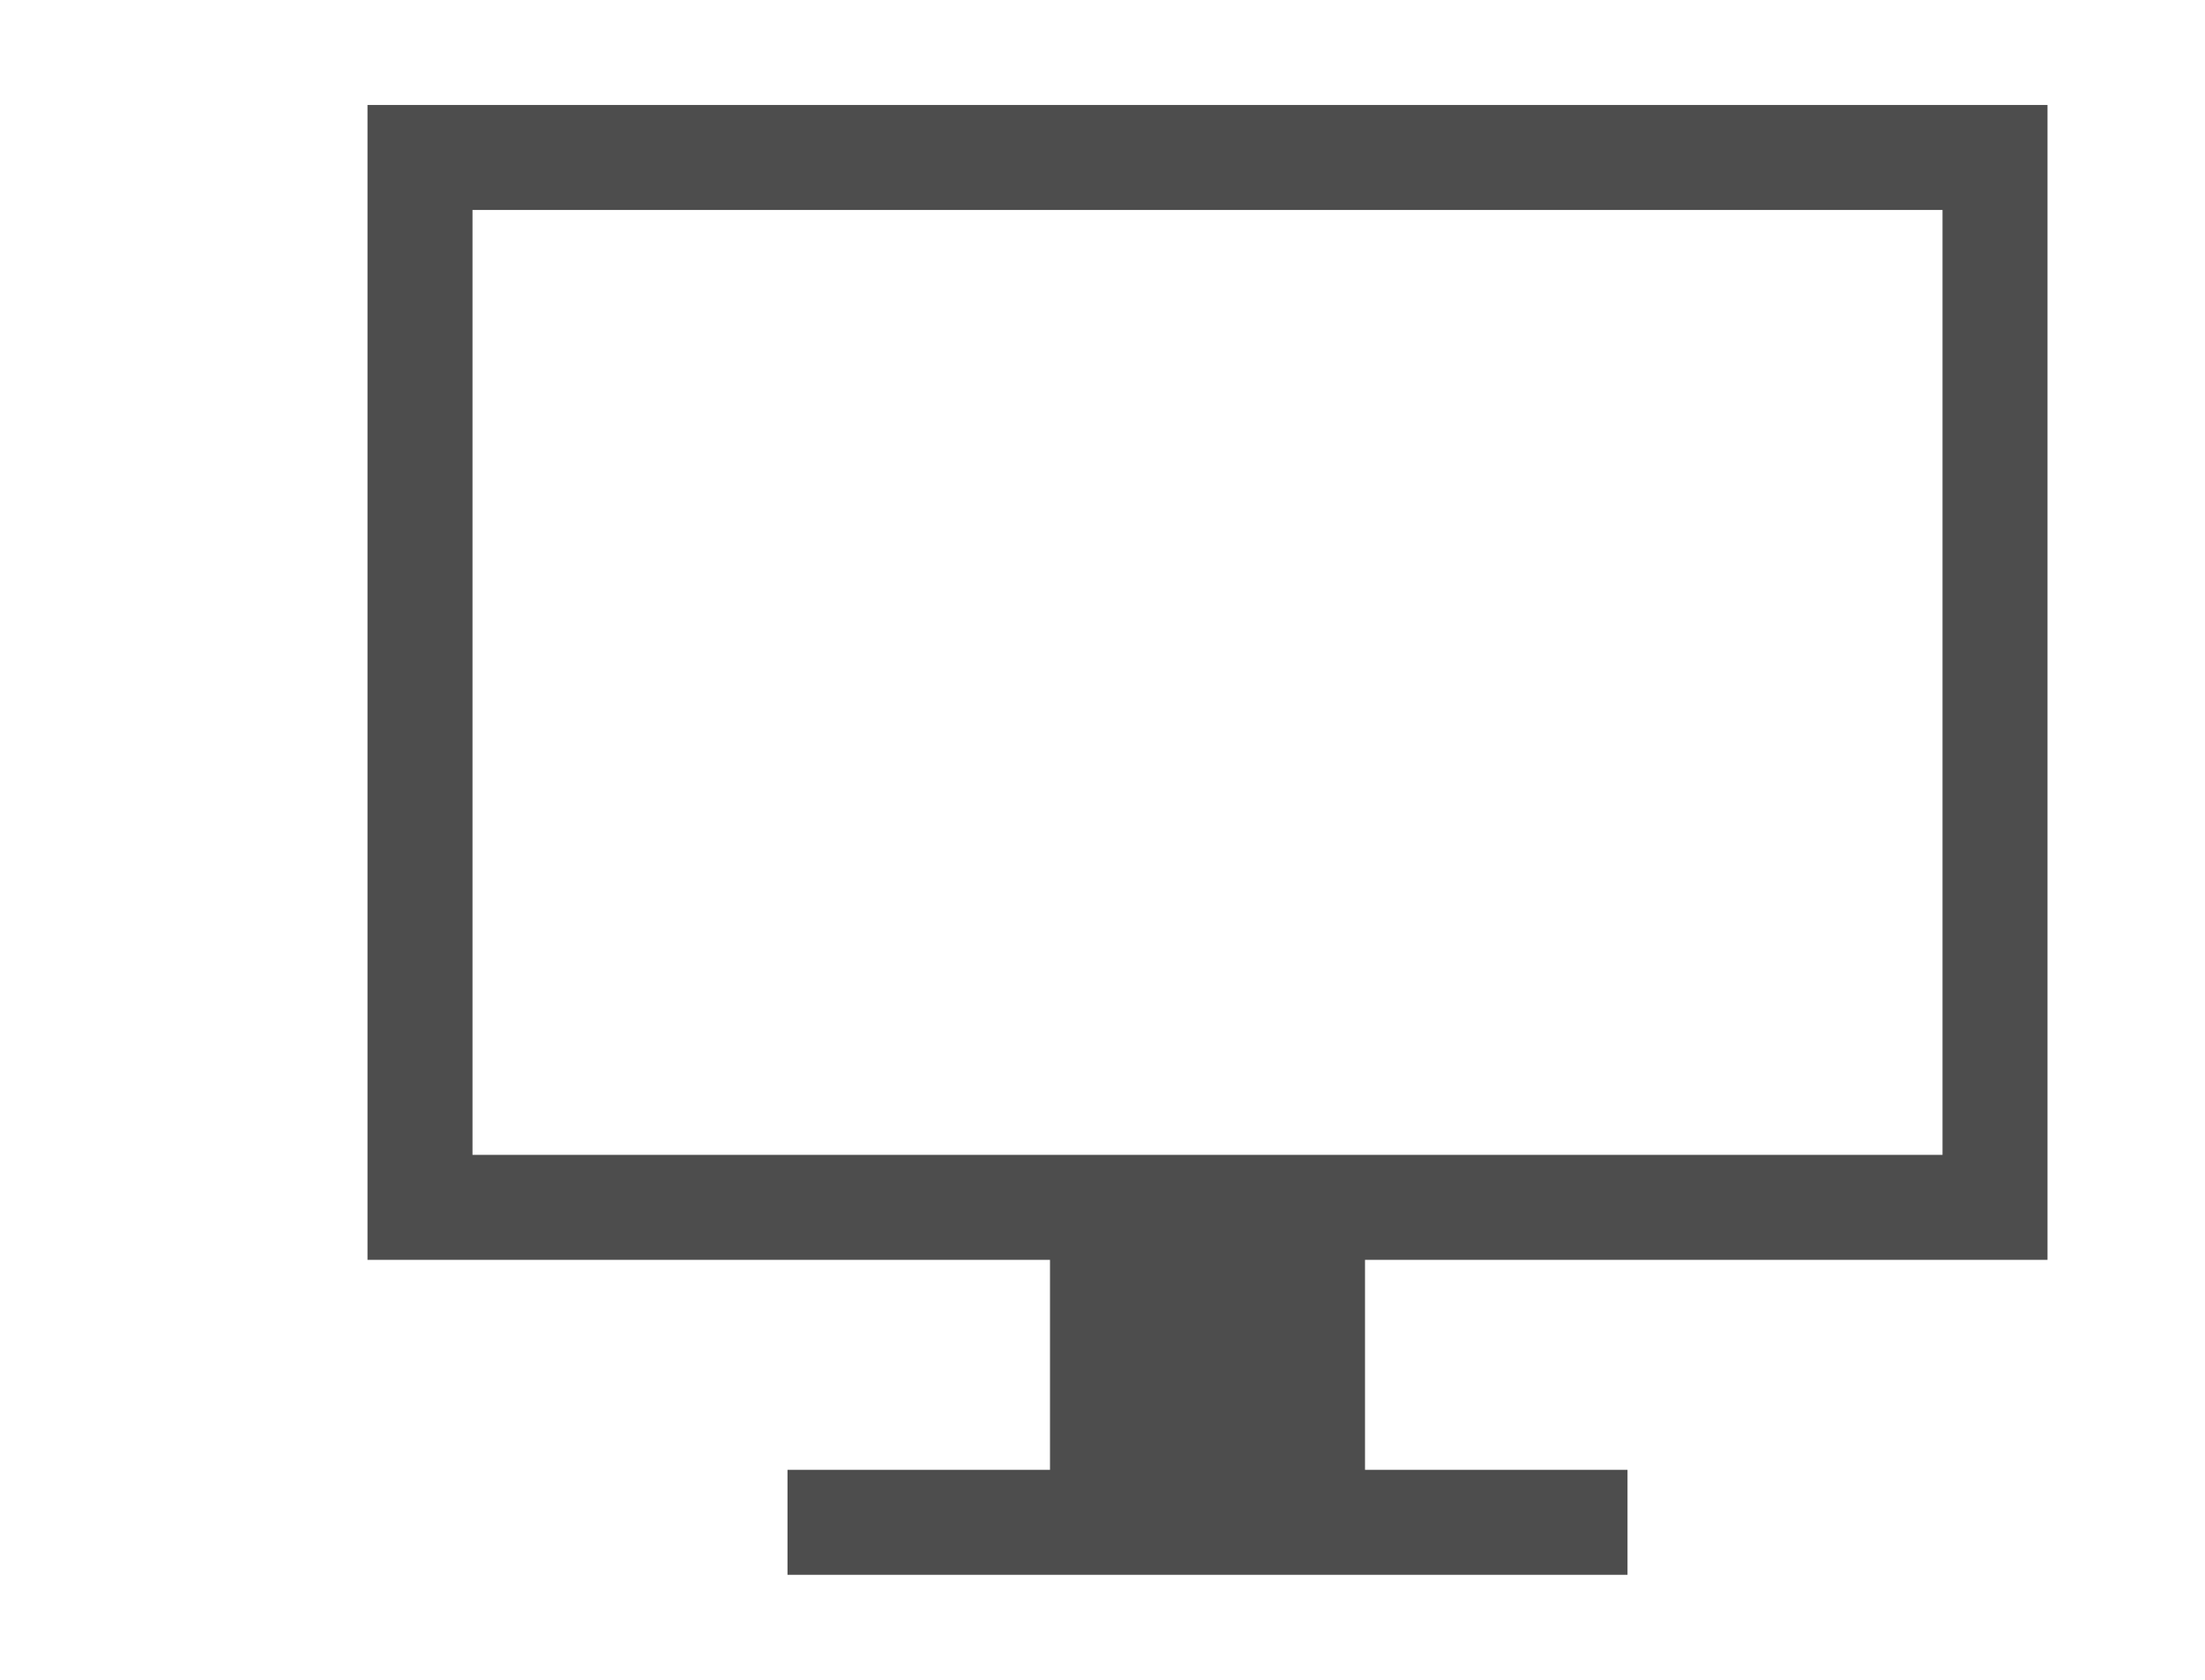
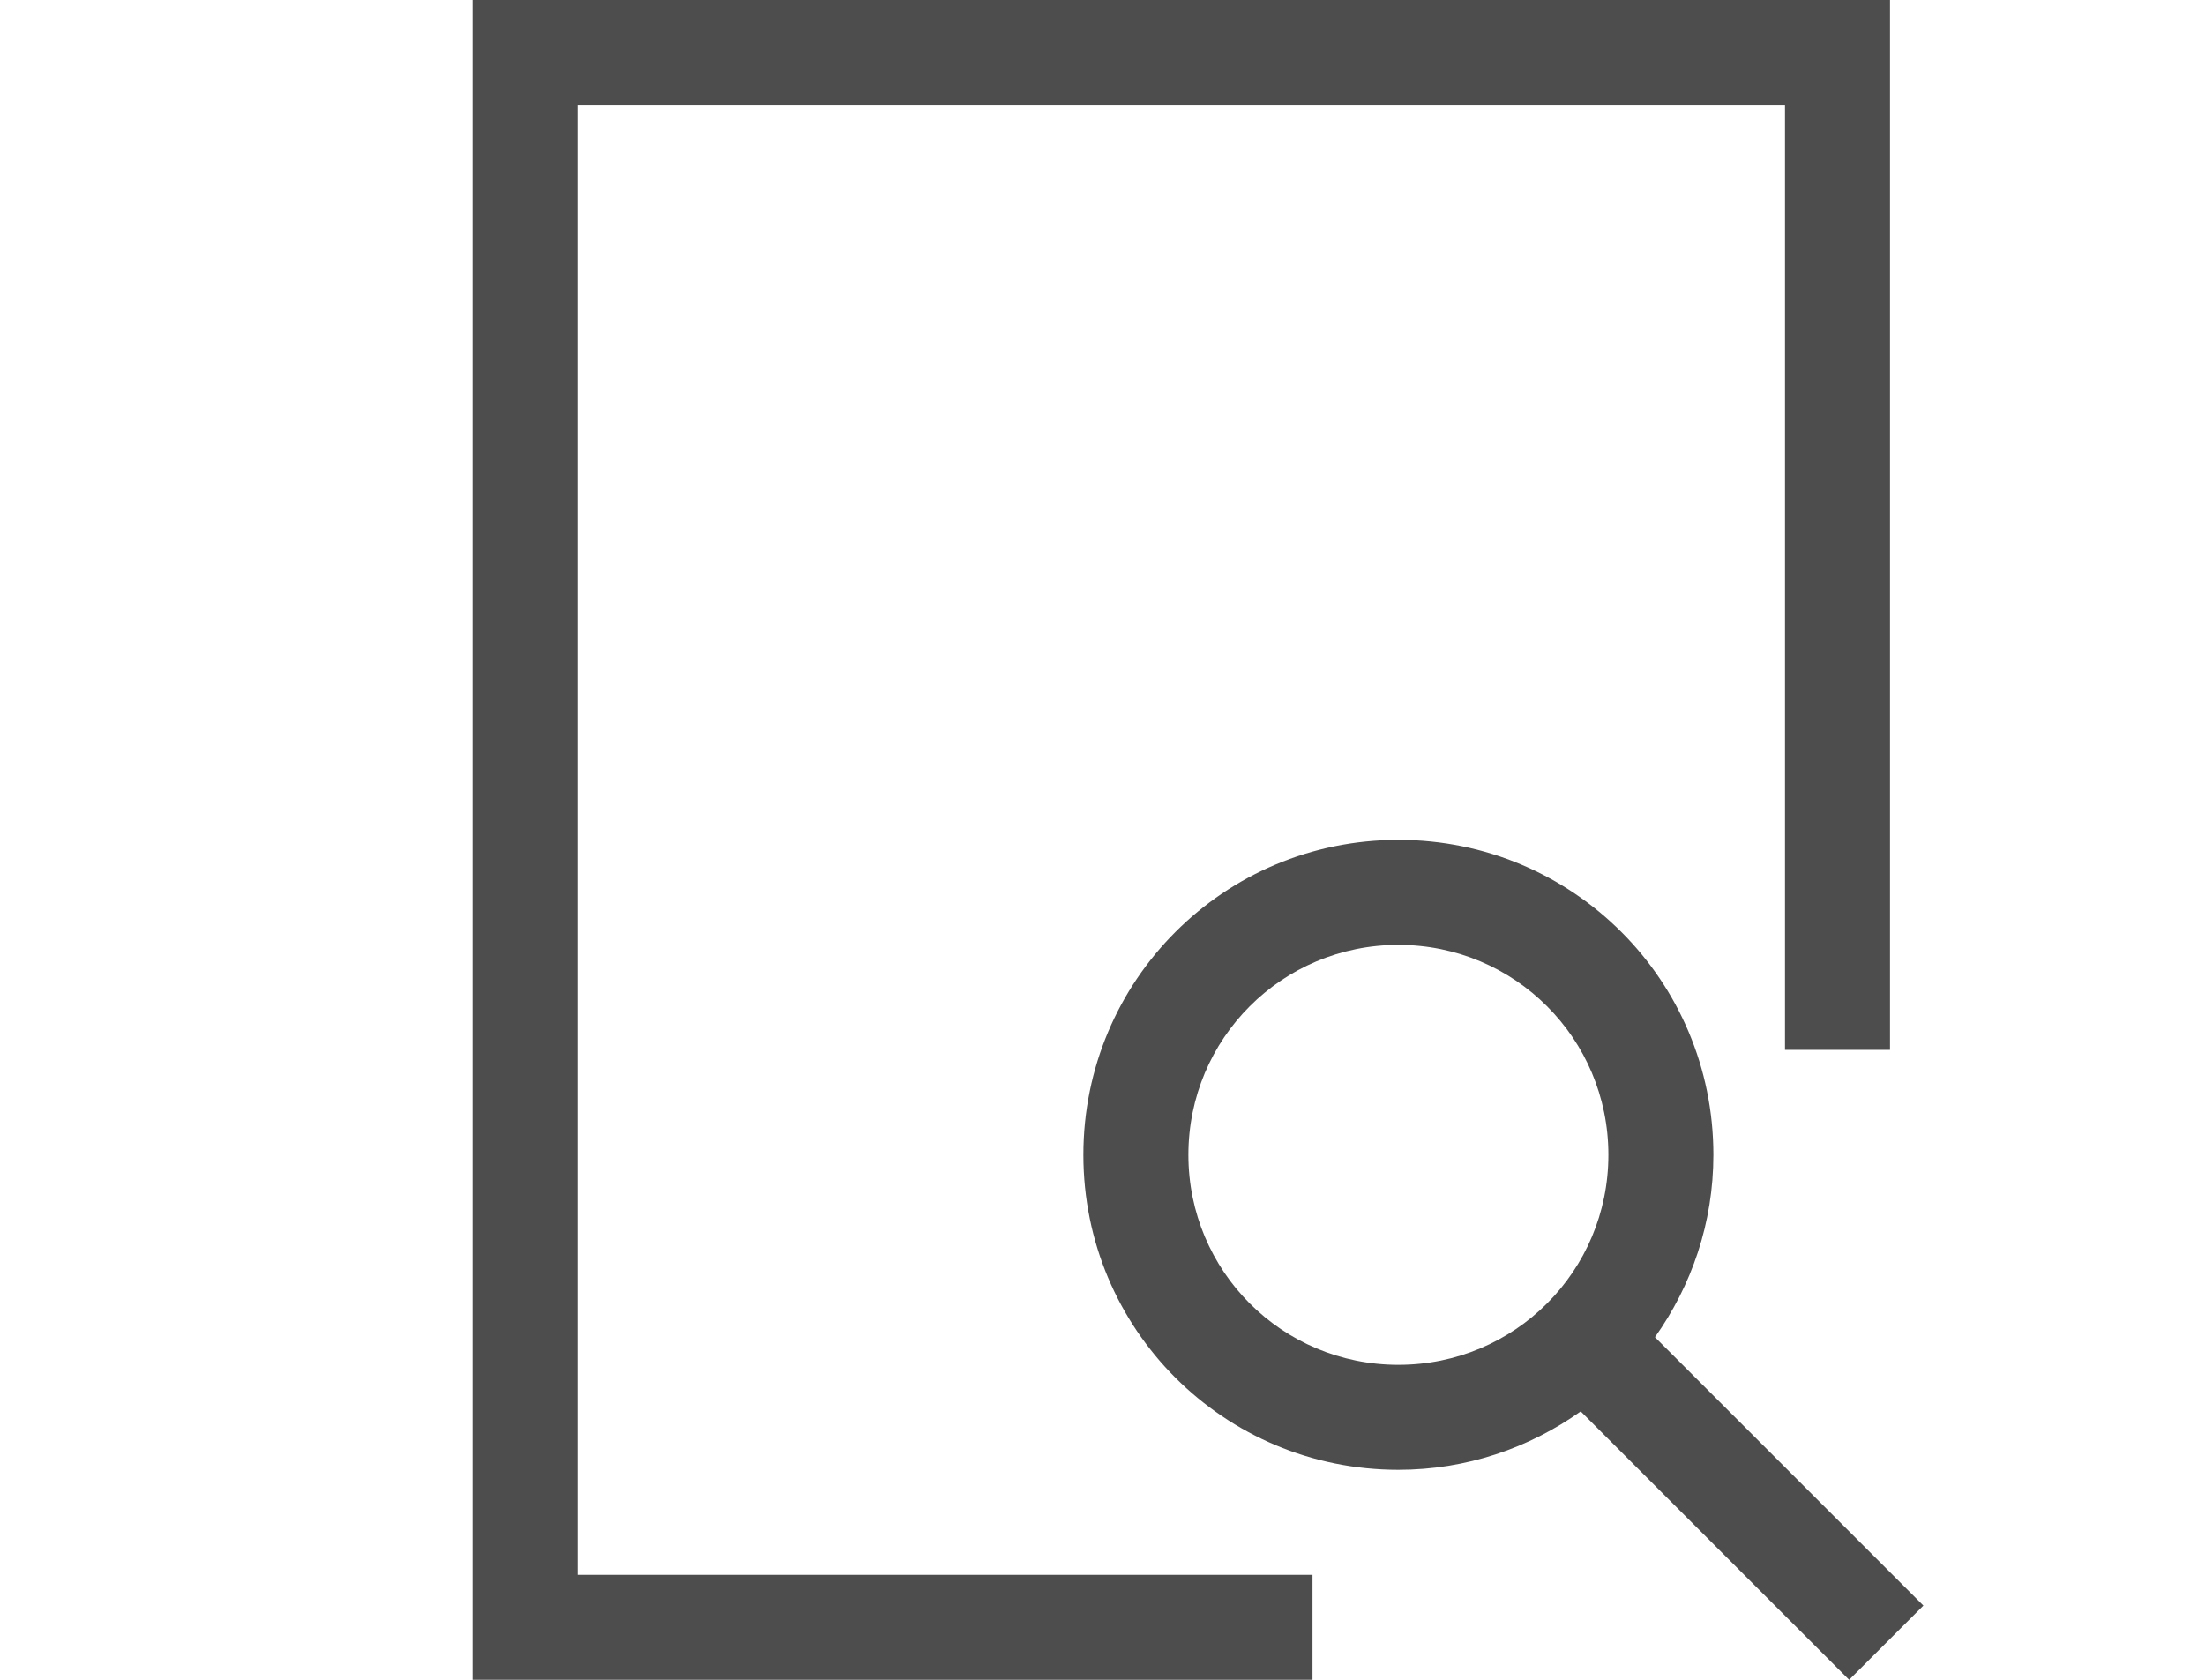
<svg xmlns="http://www.w3.org/2000/svg" viewBox="0 0 42 32" version="1.1" id="svg6" width="42" height="32">
  <defs id="defs3051">
    <style type="text/css" id="current-color-scheme">
      .ColorScheme-Text {
        color:#4d4d4d;
      }
      </style>
  </defs>
-   <path style="color:#4d4d4d;fill:currentColor;fill-opacity:1;stroke:none;stroke-width:1" d="m 7,2 v 22 h 13 v 4 h -5 v 2 H 31 V 28 H 26 V 24 H 39 V 2 Z M 9,4 H 37 V 22 H 9 Z" class="ColorScheme-Text" id="path4" />
+   <path style="color:#4d4d4d;fill:currentColor;fill-opacity:1;stroke:none;stroke-width:1" d="M 9,-4e-7 V 32 h 2 14 V 30 H 11 V 2 L 34,2 V 20 h 2 V -2.5e-6 H 34 L 11,-4e-7 Z M 26.636,16 c -3.324,0 -6,2.676 -6,6 0,3.324 2.676,6 6,6 1.299,0 2.493,-0.417 3.473,-1.113 L 35.222,32 36.636,30.586 31.523,25.473 c 0.696,-0.98 1.113,-2.174 1.113,-3.473 C 32.636,18.676 29.96,16 26.636,16 Z m 0,2 c 2.216,0 4,1.784 4,4 0,2.216 -1.784,4 -4,4 -2.216,0 -4,-1.784 -4,-4 0,-2.216 1.784,-4 4,-4 z" class="ColorScheme-Text" id="path4" />
</svg>
